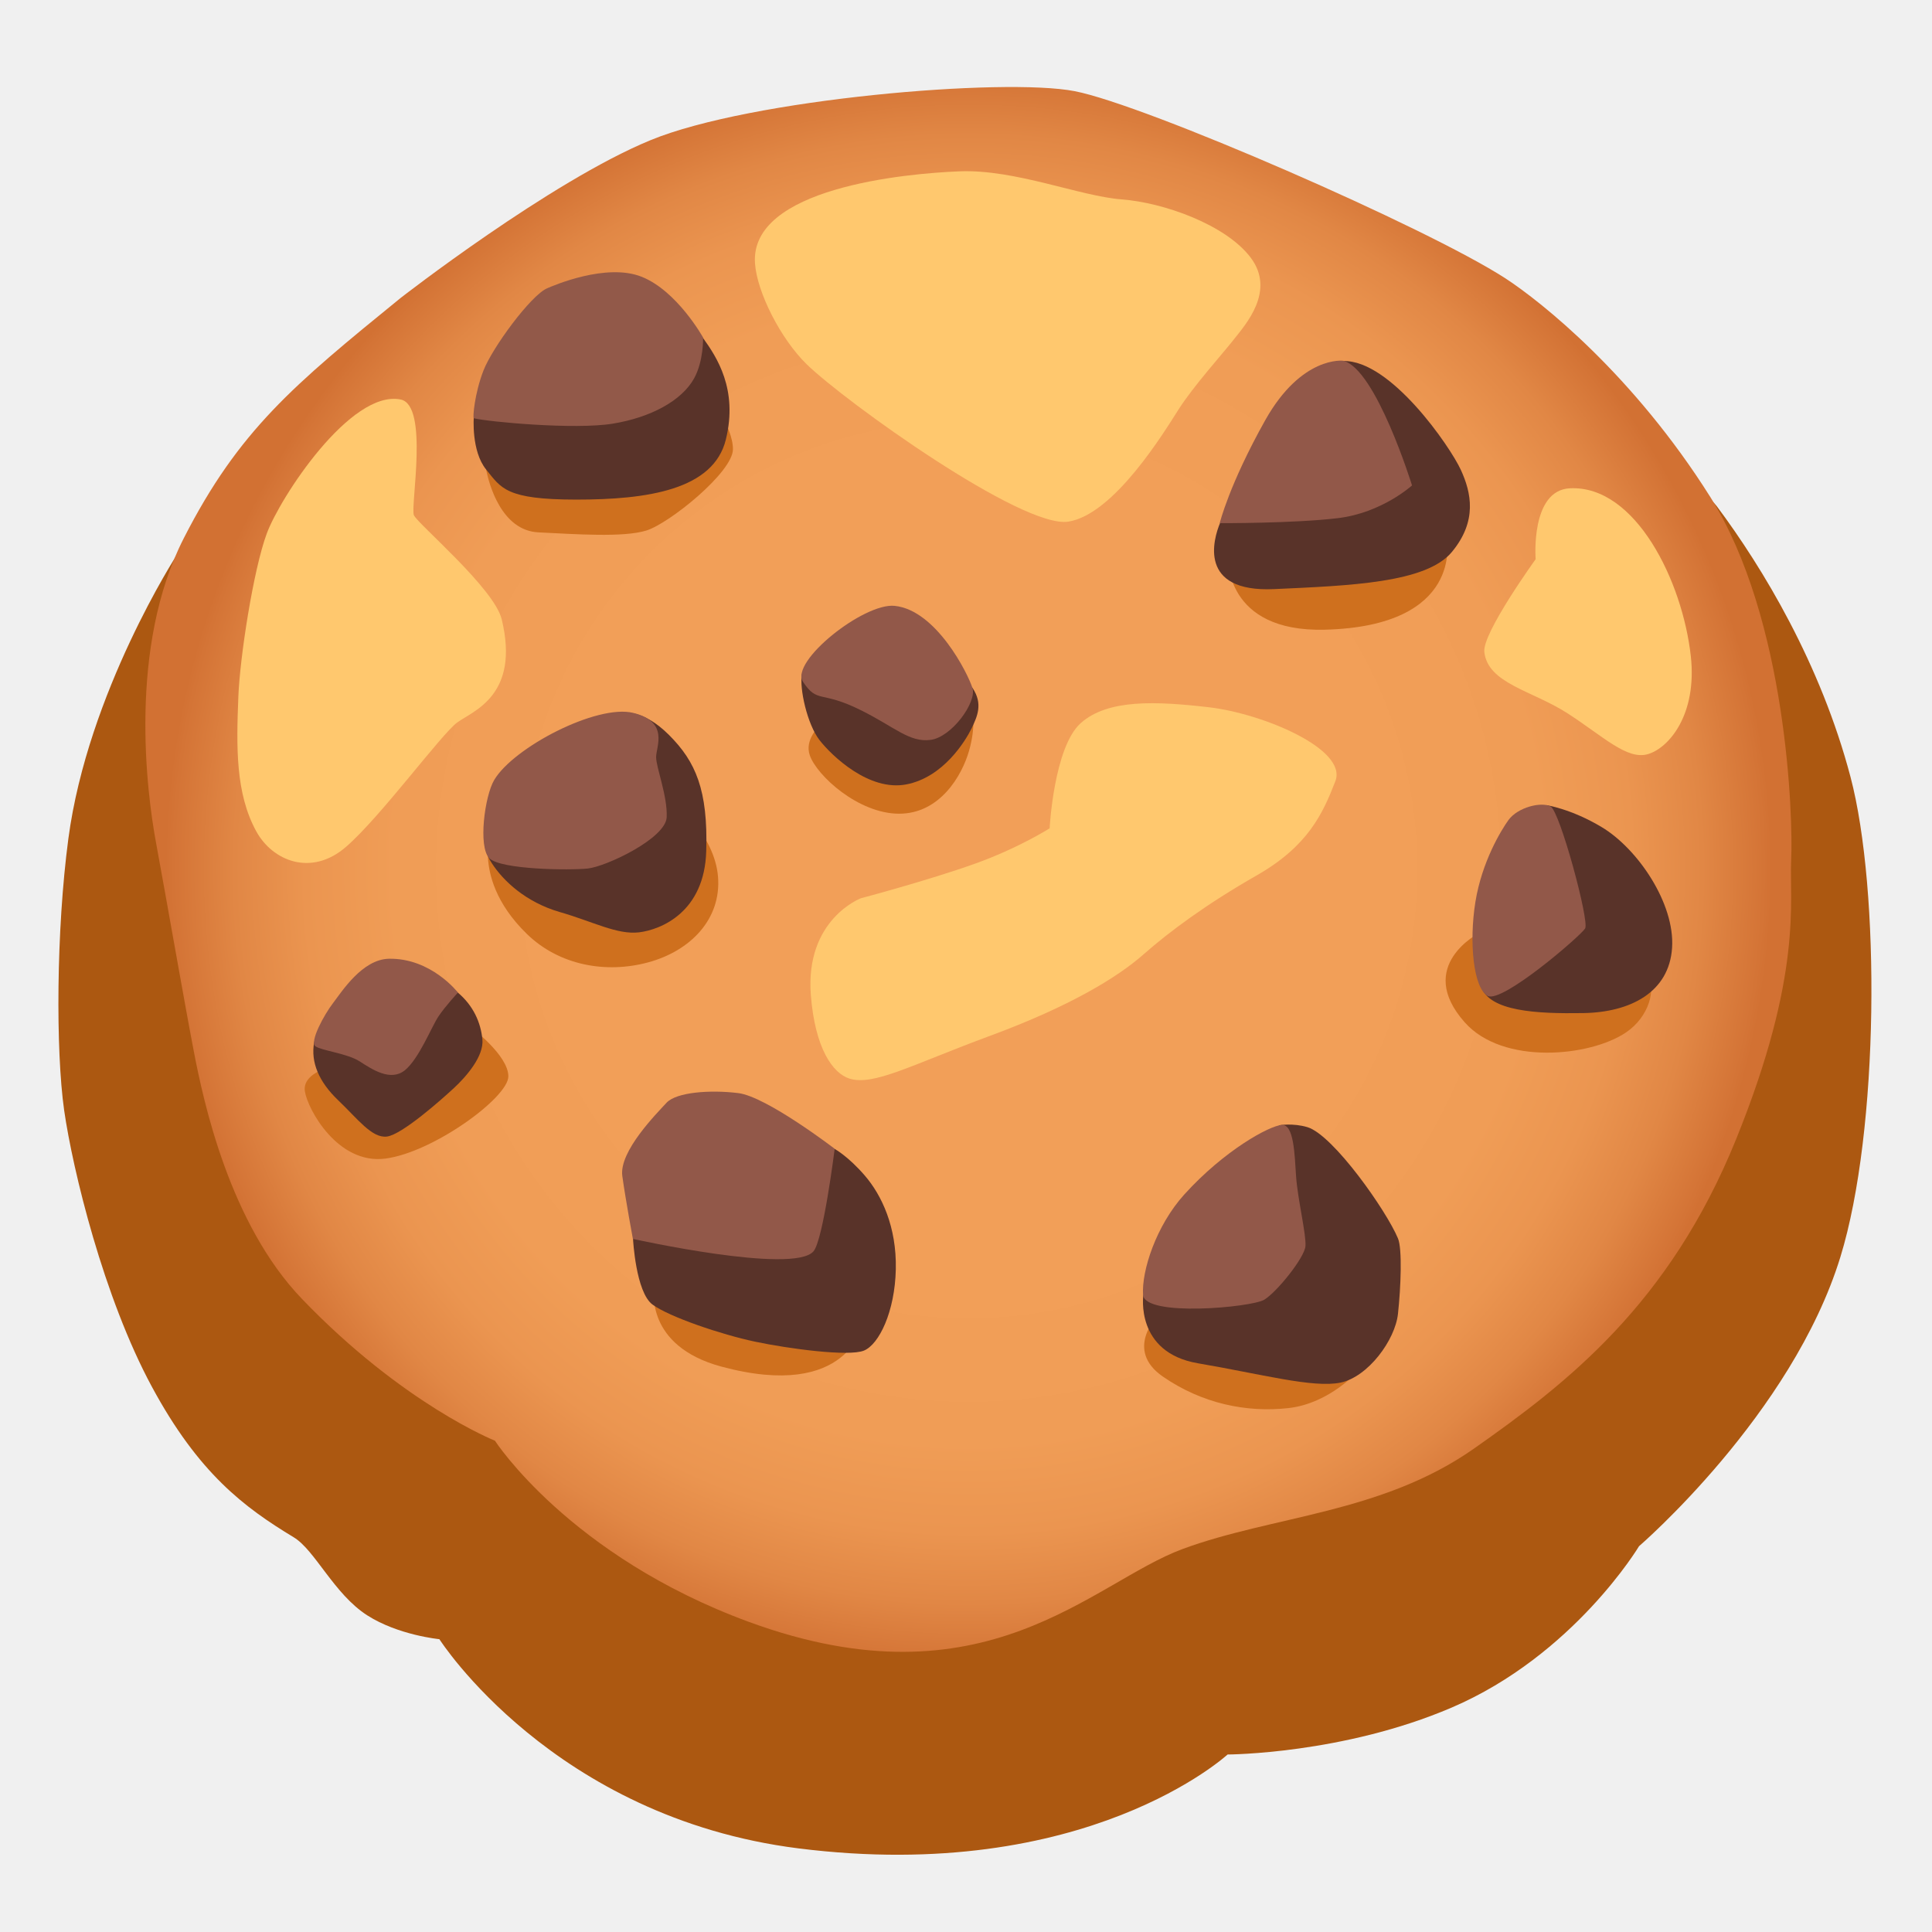
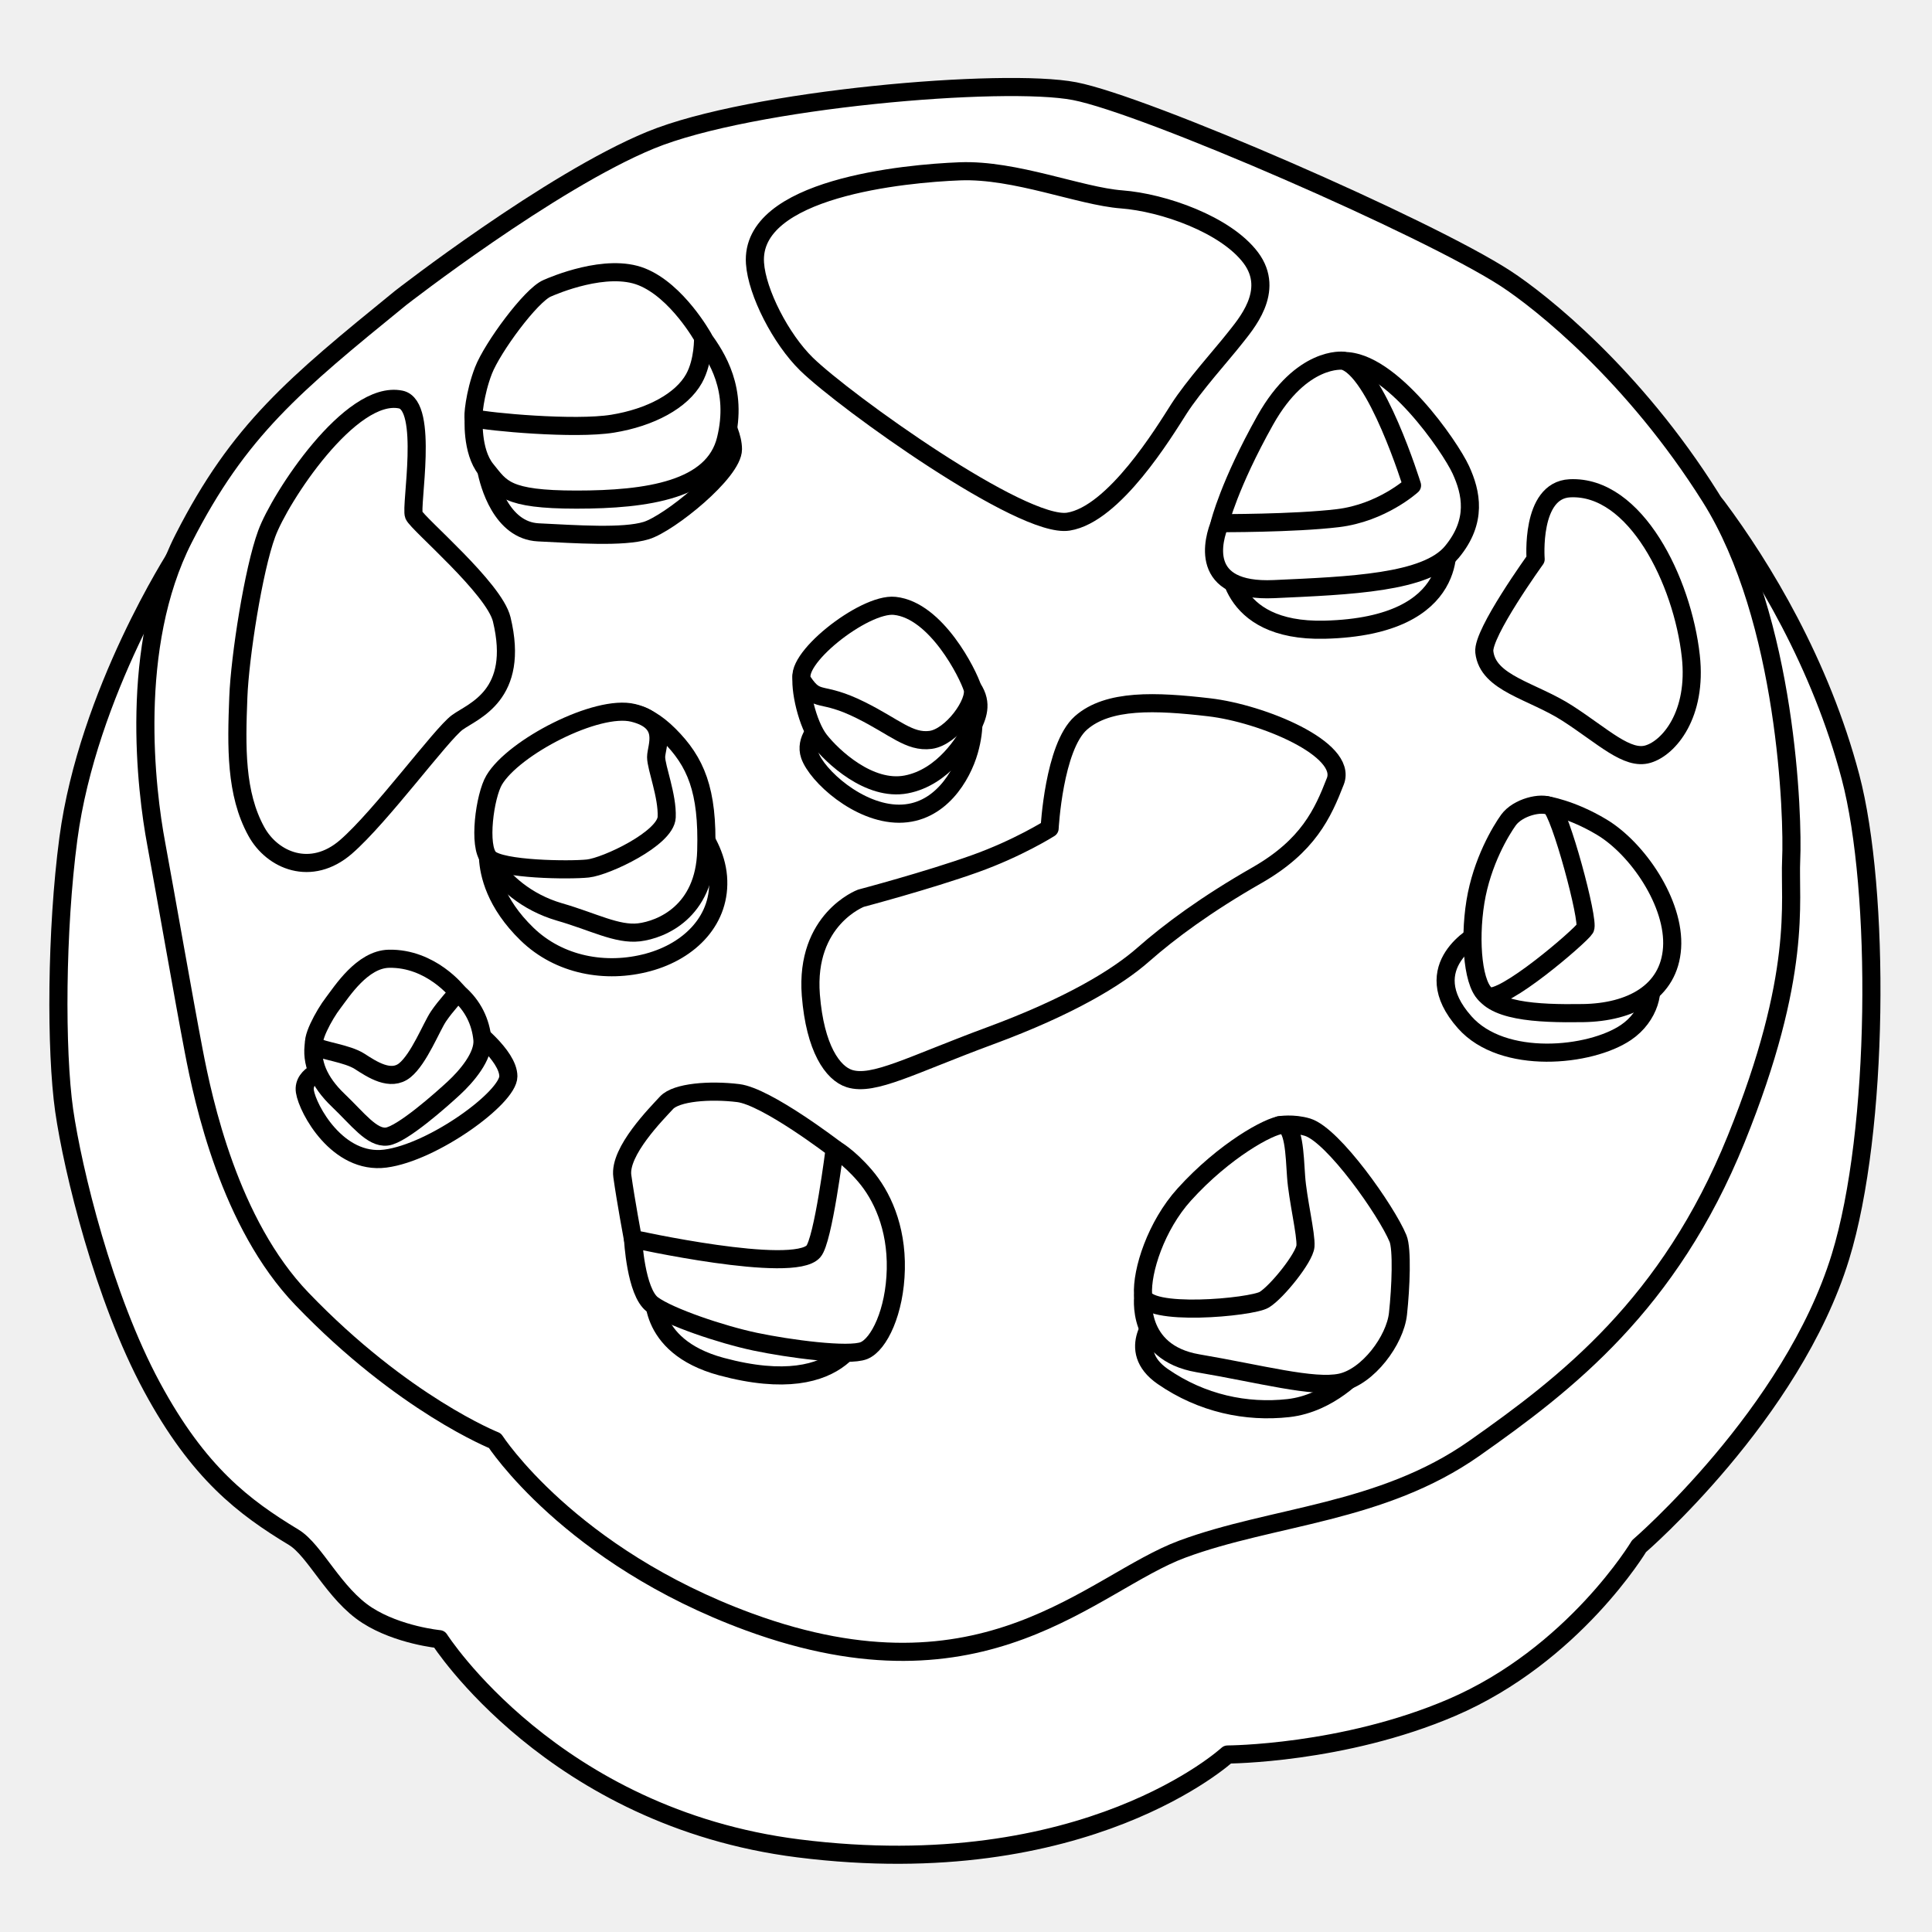
<svg xmlns="http://www.w3.org/2000/svg" version="1.1" id="Layer_3" x="0px" y="0px" viewBox="0 0 128 128" style="enable-background:new 0 0 128 128;" xml:space="preserve">
-   <path style="fill:#AC5811;" d="M15.99,35.76l-4.26,0.98c0,0-5.91,9.12-7.2,18.82c-0.81,6.09-0.84,14.04-0.28,18  c0.57,3.96,2.61,12.39,5.82,18.33c3.09,5.72,6.1,7.97,9.39,9.96c1.41,0.85,2.67,3.76,4.87,5.17c2.06,1.32,4.78,1.58,4.78,1.58  s7.52,11.81,23.79,13.86c19.09,2.4,28.43-6.22,28.43-6.22s7.64-0.02,14.85-3.11c8.09-3.47,12.41-10.69,12.41-10.69  s10.13-8.72,13.34-19.16c2.58-8.38,2.65-24.31,0.67-31.81c-1.98-7.5-5.81-13.85-8.85-17.92c-2.42-3.24-29.44-17.6-32.7-18.88  c-3.25-1.27-33.52-3.25-34.65-2.4C45.27,13.13,15.99,35.76,15.99,35.76z" />
+   <path d="M15.99,35.76l-4.26,0.98c0,0-5.91,9.12-7.2,18.82c-0.81,6.09-0.84,14.04-0.28,18  c0.57,3.96,2.61,12.39,5.82,18.33c3.09,5.72,6.1,7.97,9.39,9.96c1.41,0.85,2.67,3.76,4.87,5.17c2.06,1.32,4.78,1.58,4.78,1.58  s7.52,11.81,23.79,13.86c19.09,2.4,28.43-6.22,28.43-6.22s7.64-0.02,14.85-3.11c8.09-3.47,12.41-10.69,12.41-10.69  s10.13-8.72,13.34-19.16c2.58-8.38,2.65-24.31,0.67-31.81c-1.98-7.5-5.81-13.85-8.85-17.92c-2.42-3.24-29.44-17.6-32.7-18.88  c-3.25-1.27-33.52-3.25-34.65-2.4C45.27,13.13,15.99,35.76,15.99,35.76z" fill="#ffffff" stroke="#000000" stroke-width="1.2" stroke-linecap="round" stroke-linejoin="round" />
  <radialGradient id="SVGID_1_" cx="64.164" cy="57.596" r="53.202" gradientUnits="userSpaceOnUse">
    <stop offset="0.507" style="stop-color:#F29F58" />
    <stop offset="0.715" style="stop-color:#F09D56" />
    <stop offset="0.826" style="stop-color:#EB9550" />
    <stop offset="0.914" style="stop-color:#E18745" />
    <stop offset="0.99" style="stop-color:#D47436" />
    <stop offset="1" style="stop-color:#D27133" />
  </radialGradient>
-   <path style="fill:url(#SVGID_1_);" d="M26.53,19.75c-7.05,5.74-10.7,8.74-14.36,15.92S9.69,52.38,10.35,55.9  c0.65,3.52,1.83,10.31,2.48,13.7C13.48,73,15.21,81.06,20,86.05c6.71,6.99,12.79,9.4,12.79,9.4s4.93,7.64,16.84,12.01  c15.66,5.74,22.71-2.61,28.71-4.83c6-2.22,13.18-2.35,19.32-6.66c6.13-4.31,12.92-9.53,17.36-20.49s3.52-15.79,3.65-18.53  c0.13-2.74-0.26-15.92-5.35-24.01s-11.21-12.95-13.57-14.49c-5.22-3.39-23.86-11.5-28.55-12.41c-4.7-0.91-21.46,0.51-28.11,3.25  S26.53,19.75,26.53,19.75z" />
-   <path style="fill:#FFC86E;" d="M56.28,71.46c-1.11-0.35-2.28-2-2.56-5.53c-0.39-5.03,3.32-6.42,3.32-6.42s4.42-1.17,7.53-2.28  c2.89-1.03,4.97-2.35,4.97-2.35s0.28-5.39,2.07-6.98c1.8-1.59,4.97-1.45,8.5-1.04c3.52,0.41,9.19,2.76,8.36,4.9  c-0.83,2.14-1.8,4.28-5.18,6.22c-3.38,1.93-5.8,3.73-7.53,5.25c-1.73,1.53-4.9,3.45-10.15,5.39S57.88,71.96,56.28,71.46z" />
-   <path style="fill:#FFC86E;" d="M26.55,26.47c-3.32-0.68-8.01,6.51-8.88,8.89c-0.88,2.38-1.78,8.18-1.88,10.83  c-0.13,3.29-0.19,6.38,1.19,8.89c1.06,1.94,3.63,3.03,5.94,1.03c2.31-2,6.32-7.48,7.38-8.25s4.16-1.79,2.94-6.83  c-0.5-2.06-5.57-6.32-5.82-6.9C27.18,33.56,28.43,26.86,26.55,26.47z" />
-   <path style="fill:#FFC86E;" d="M50.02,17.44c0.13,1.93,1.71,5.02,3.42,6.69c2.56,2.49,14.3,10.91,17.34,10.43s6.35-5.94,7.32-7.46  s2.9-3.66,3.66-4.63c0.76-0.97,2.76-3.18,1.11-5.39c-1.66-2.21-5.8-3.66-8.56-3.87c-2.76-0.21-7.05-2-10.71-1.86  C59.94,11.49,49.68,12.46,50.02,17.44z" />
-   <path style="fill:#FFC86E;" d="M98.34,43.19c0.23,2.1,3.18,2.56,5.53,4.08s3.94,3.11,5.32,2.69c1.38-0.41,3.26-2.62,2.83-6.49  c-0.55-4.97-3.66-11.33-8.01-11.12c-2.63,0.13-2.27,4.7-2.27,4.7S98.2,41.95,98.34,43.19z" />
-   <path style="fill:#CF701E;" d="M41.47,30.23c0,0-9.43-0.06-9.26,0.88c0.18,0.94,1,4.04,3.46,4.16c2.46,0.12,5.63,0.35,7.15-0.12  c1.52-0.47,5.74-3.87,5.74-5.39s-1.7-3.75-1.7-3.75L41.47,30.23z" />
-   <path style="fill:#CF701E;" d="M54.94,47.52c0,0-0.11,0.07-0.27,0.2c-0.47,0.39-1.37,1.3-1.02,2.32c0.47,1.35,3.22,3.87,5.92,3.87  s4.16-2.52,4.63-4.16c0.47-1.64,0.23-2.64,0.23-2.64L54.94,47.52z" />
-   <path style="fill:#CF701E;" d="M33.91,55.2c0,0-1.64,0.59-1.58,1.64c0.06,1.05,0.47,2.99,2.58,5.04c2.13,2.07,5.22,2.64,8.03,1.88  c2.81-0.76,4.86-2.87,4.63-5.68c-0.23-2.81-2.93-4.98-2.93-4.98L33.91,55.2z" />
-   <path style="fill:#CF701E;" d="M21.78,70.73c0,0-1.76,0.41-1.58,1.58s2.17,4.86,5.33,4.45s8.15-4.04,8.15-5.45s-2.52-3.28-2.52-3.28  L21.78,70.73z" />
-   <path style="fill:#CF701E;" d="M43.34,85.38c0,0-0.65,3.78,4.45,5.16c8.5,2.29,9.38-2.87,9.38-2.87L43.34,85.38z" />
-   <path style="fill:#CF701E;" d="M76.73,87.13c0,0-2.28,2.28,0.31,4.07c2.59,1.79,5.54,2.4,8.32,2.09s4.68-2.53,4.68-2.53L76.73,87.13  z" />
-   <path style="fill:#CF701E;" d="M98.01,61.81c0,0-4.3,2.17-0.97,5.92c2.53,2.86,8.32,2.28,10.69,0.67c1.55-1.05,2.01-2.91,1.43-3.85  C108.57,63.61,98.01,61.81,98.01,61.81z" />
-   <path style="fill:#CF701E;" d="M81.37,36.97c0,0-0.23,4.91,6.39,4.75c9.26-0.23,8.09-5.98,8.09-5.98L81.37,36.97z" />
-   <path style="fill:#593329;" d="M85.65,30.82c0,0-4.34,2.7-4.81,3.81c-0.47,1.11-1.47,4.63,3.57,4.4c5.04-0.23,10.08-0.41,11.78-2.46  c1.7-2.05,1.29-3.93,0.59-5.45s-4.64-7.27-7.77-7.2C86.96,23.96,85.65,30.82,85.65,30.82z" />
-   <path style="fill:#925849;" d="M88.99,23.9c0,0-2.75-0.35-5.16,3.93c-2.4,4.28-3.02,6.83-3.02,6.83s4.89,0.02,7.82-0.33  c2.93-0.35,4.92-2.17,4.92-2.17S91.16,24.43,88.99,23.9z" />
-   <path style="fill:#593329;" d="M55.71,43.89c0,0-2.4-0.16-2.58,0.77c-0.18,0.94,0.35,3.33,1.17,4.38s3.28,3.4,5.74,2.93  c2.46-0.47,3.92-2.88,4.33-3.71c0.37-0.78,0.77-1.62,0.07-2.67C63.73,44.53,55.71,43.89,55.71,43.89z" />
-   <path style="fill:#925849;" d="M59.28,40.14c-2.04-0.22-6.96,3.69-6.08,5.03c0.98,1.47,1.15,0.54,3.85,1.89  c2.23,1.11,3.2,2.14,4.6,1.96s3.07-2.49,2.78-3.43C64.14,44.65,62.04,40.43,59.28,40.14z" />
-   <path style="fill:#593329;" d="M36.19,24.31l-4.8,3.32c0,0-0.18,2.25,0.82,3.48c1,1.23,1.29,1.99,5.98,1.99s9.08-0.64,9.9-3.98  c0.82-3.34-0.62-5.48-1.5-6.71C45.71,21.18,36.19,24.31,36.19,24.31z" />
-   <path style="fill:#925949;" d="M36.25,19.1c-1.08,0.46-3.63,3.93-4.22,5.45c-0.59,1.52-0.72,3.14-0.64,3.16  c0.97,0.24,6.68,0.77,9.2,0.36c2.52-0.41,4.57-1.52,5.39-2.99c0.65-1.17,0.6-2.72,0.6-2.72s-1.71-3.08-4.06-4.02  C40.18,17.4,36.66,18.92,36.25,19.1z" />
-   <path style="fill:#593329;" d="M32.23,55.42c0,0-0.4,0.61,0.36,1.78c0.76,1.17,2.25,2.57,4.48,3.22c2.23,0.64,3.81,1.52,5.27,1.35  c1.47-0.18,4.34-1.35,4.45-5.39c0.12-4.04-0.7-5.92-2.46-7.68s-3.03-1.46-3.03-1.46L32.23,55.42z" />
-   <path style="fill:#925849;" d="M32.74,51.68c-0.62,1.04-1.08,4.42-0.32,5.18c0.76,0.76,5.33,0.81,6.53,0.68  c1.21-0.13,5.16-1.99,5.22-3.4c0.06-1.41-0.7-3.28-0.7-3.98s0.88-2.34-1.52-2.93S34.02,49.51,32.74,51.68z" />
-   <path style="fill:#593329;" d="M24.82,66.86c0,0-3.77,0.93-4.01,2.22c-0.23,1.29,0.31,2.59,1.6,3.82c1.29,1.23,2.23,2.52,3.22,2.4  c1-0.12,3.63-2.46,4.45-3.22c0.82-0.76,1.99-2.11,1.88-3.22s-0.59-2.23-1.64-3.11C29.28,64.87,24.82,66.86,24.82,66.86z" />
-   <path style="fill:#925849;" d="M25.76,63.52c-1.76,0.04-3.11,2.17-3.69,2.93c-0.59,0.76-1.58,2.58-1.17,2.87  c0.41,0.29,2.11,0.47,2.93,1c0.82,0.53,2.05,1.35,2.99,0.59c0.94-0.76,1.76-2.87,2.23-3.57c0.47-0.7,1.29-1.58,1.29-1.58  S28.57,63.46,25.76,63.52z" />
-   <path style="fill:#593329;" d="M47.27,77.64c-0.35,0.41-5.33,4.45-5.33,4.45s0.18,3.52,1.29,4.34c1.11,0.82,4.57,1.99,6.8,2.46  c2.23,0.47,6.21,1,7.21,0.59c1-0.41,2.05-2.58,2.11-5.39c0.06-2.81-0.94-4.91-2.05-6.2c-1.11-1.29-2-1.77-2-1.77L47.27,77.64z" />
-   <path style="fill:#925849;" d="M53.89,82.91c0.65-0.73,1.41-6.8,1.41-6.8s-4.51-3.46-6.39-3.69c-1.88-0.23-4.1-0.06-4.75,0.64  c-0.64,0.7-3.16,3.22-2.93,4.86s0.7,4.16,0.7,4.16S52.54,84.44,53.89,82.91z" />
-   <path style="fill:#593329;" d="M75.75,85.8c0,0-0.57,3.8,3.61,4.52c4.18,0.71,7.65,1.66,9.46,1.28c1.81-0.38,3.61-2.8,3.8-4.56  c0.19-1.76,0.29-4.3,0-4.99c-0.76-1.83-4.28-6.84-5.99-7.37c-0.96-0.29-1.87-0.13-1.87-0.13L75.75,85.8z" />
-   <path style="fill:#925849;" d="M78.46,79.14c-1.87,2.07-2.83,5.06-2.73,6.64c0.1,1.49,7.19,0.84,8.03,0.33  c0.84-0.51,2.67-2.79,2.73-3.55s-0.52-3.14-0.62-4.61c-0.1-1.47-0.14-3.47-0.95-3.42C84.11,74.58,81.12,76.2,78.46,79.14z" />
-   <path style="fill:#593329;" d="M102.44,53.34c0,0,1.65,0.24,3.68,1.46c2.37,1.42,4.85,5.04,4.66,7.99s-2.76,4.28-5.89,4.33  S98.7,67,98.13,65.38C97.56,63.76,102.44,53.34,102.44,53.34z" />
-   <path style="fill:#925849;" d="M99.94,54.33c-0.49,0.68-1.76,2.76-2.19,5.42s-0.14,5.7,0.81,6.23c0.95,0.52,6.18-3.99,6.46-4.47  c0.29-0.48-1.67-7.75-2.29-8.08S100.56,53.48,99.94,54.33z" />
+   <path d="M26.53,19.75c-7.05,5.74-10.7,8.74-14.36,15.92S9.69,52.38,10.35,55.9  c0.65,3.52,1.83,10.31,2.48,13.7C13.48,73,15.21,81.06,20,86.05c6.71,6.99,12.79,9.4,12.79,9.4s4.93,7.64,16.84,12.01  c15.66,5.74,22.71-2.61,28.71-4.83c6-2.22,13.18-2.35,19.32-6.66c6.13-4.31,12.92-9.53,17.36-20.49s3.52-15.79,3.65-18.53  c0.13-2.74-0.26-15.92-5.35-24.01s-11.21-12.95-13.57-14.49c-5.22-3.39-23.86-11.5-28.55-12.41c-4.7-0.91-21.46,0.51-28.11,3.25  S26.53,19.75,26.53,19.75z" fill="#ffffff" stroke="#000000" stroke-width="1.2" stroke-linecap="round" stroke-linejoin="round" />
+   <path d="M56.28,71.46c-1.11-0.35-2.28-2-2.56-5.53c-0.39-5.03,3.32-6.42,3.32-6.42s4.42-1.17,7.53-2.28  c2.89-1.03,4.97-2.35,4.97-2.35s0.28-5.39,2.07-6.98c1.8-1.59,4.97-1.45,8.5-1.04c3.52,0.41,9.19,2.76,8.36,4.9  c-0.83,2.14-1.8,4.28-5.18,6.22c-3.38,1.93-5.8,3.73-7.53,5.25c-1.73,1.53-4.9,3.45-10.15,5.39S57.88,71.96,56.28,71.46z" fill="#ffffff" stroke="#000000" stroke-width="1.2" stroke-linecap="round" stroke-linejoin="round" />
+   <path d="M26.55,26.47c-3.32-0.68-8.01,6.51-8.88,8.89c-0.88,2.38-1.78,8.18-1.88,10.83  c-0.13,3.29-0.19,6.38,1.19,8.89c1.06,1.94,3.63,3.03,5.94,1.03c2.31-2,6.32-7.48,7.38-8.25s4.16-1.79,2.94-6.83  c-0.5-2.06-5.57-6.32-5.82-6.9C27.18,33.56,28.43,26.86,26.55,26.47z" fill="#ffffff" stroke="#000000" stroke-width="1.2" stroke-linecap="round" stroke-linejoin="round" />
+   <path d="M50.02,17.44c0.13,1.93,1.71,5.02,3.42,6.69c2.56,2.49,14.3,10.91,17.34,10.43s6.35-5.94,7.32-7.46  s2.9-3.66,3.66-4.63c0.76-0.97,2.76-3.18,1.11-5.39c-1.66-2.21-5.8-3.66-8.56-3.87c-2.76-0.21-7.05-2-10.71-1.86  C59.94,11.49,49.68,12.46,50.02,17.44z" fill="#ffffff" stroke="#000000" stroke-width="1.2" stroke-linecap="round" stroke-linejoin="round" />
+   <path d="M98.34,43.19c0.23,2.1,3.18,2.56,5.53,4.08s3.94,3.11,5.32,2.69c1.38-0.41,3.26-2.62,2.83-6.49  c-0.55-4.97-3.66-11.33-8.01-11.12c-2.63,0.13-2.27,4.7-2.27,4.7S98.2,41.95,98.34,43.19z" fill="#ffffff" stroke="#000000" stroke-width="1.2" stroke-linecap="round" stroke-linejoin="round" />
+   <path d="M41.47,30.23c0,0-9.43-0.06-9.26,0.88c0.18,0.94,1,4.04,3.46,4.16c2.46,0.12,5.63,0.35,7.15-0.12  c1.52-0.47,5.74-3.87,5.74-5.39s-1.7-3.75-1.7-3.75L41.47,30.23z" fill="#ffffff" stroke="#000000" stroke-width="1.2" stroke-linecap="round" stroke-linejoin="round" />
+   <path d="M54.94,47.52c0,0-0.11,0.07-0.27,0.2c-0.47,0.39-1.37,1.3-1.02,2.32c0.47,1.35,3.22,3.87,5.92,3.87  s4.16-2.52,4.63-4.16c0.47-1.64,0.23-2.64,0.23-2.64L54.94,47.52z" fill="#ffffff" stroke="#000000" stroke-width="1.2" stroke-linecap="round" stroke-linejoin="round" />
+   <path d="M33.91,55.2c0,0-1.64,0.59-1.58,1.64c0.06,1.05,0.47,2.99,2.58,5.04c2.13,2.07,5.22,2.64,8.03,1.88  c2.81-0.76,4.86-2.87,4.63-5.68c-0.23-2.81-2.93-4.98-2.93-4.98L33.91,55.2z" fill="#ffffff" stroke="#000000" stroke-width="1.2" stroke-linecap="round" stroke-linejoin="round" />
+   <path d="M21.78,70.73c0,0-1.76,0.41-1.58,1.58s2.17,4.86,5.33,4.45s8.15-4.04,8.15-5.45s-2.52-3.28-2.52-3.28  L21.78,70.73z" fill="#ffffff" stroke="#000000" stroke-width="1.2" stroke-linecap="round" stroke-linejoin="round" />
+   <path d="M43.34,85.38c0,0-0.65,3.78,4.45,5.16c8.5,2.29,9.38-2.87,9.38-2.87L43.34,85.38z" fill="#ffffff" stroke="#000000" stroke-width="1.2" stroke-linecap="round" stroke-linejoin="round" />
+   <path d="M76.73,87.13c0,0-2.28,2.28,0.31,4.07c2.59,1.79,5.54,2.4,8.32,2.09s4.68-2.53,4.68-2.53L76.73,87.13  z" fill="#ffffff" stroke="#000000" stroke-width="1.2" stroke-linecap="round" stroke-linejoin="round" />
+   <path d="M98.01,61.81c0,0-4.3,2.17-0.97,5.92c2.53,2.86,8.32,2.28,10.69,0.67c1.55-1.05,2.01-2.91,1.43-3.85  C108.57,63.61,98.01,61.81,98.01,61.81z" fill="#ffffff" stroke="#000000" stroke-width="1.2" stroke-linecap="round" stroke-linejoin="round" />
+   <path d="M81.37,36.97c0,0-0.23,4.91,6.39,4.75c9.26-0.23,8.09-5.98,8.09-5.98L81.37,36.97z" fill="#ffffff" stroke="#000000" stroke-width="1.2" stroke-linecap="round" stroke-linejoin="round" />
+   <path d="M85.65,30.82c0,0-4.34,2.7-4.81,3.81c-0.47,1.11-1.47,4.63,3.57,4.4c5.04-0.23,10.08-0.41,11.78-2.46  c1.7-2.05,1.29-3.93,0.59-5.45s-4.64-7.27-7.77-7.2C86.96,23.96,85.65,30.82,85.65,30.82z" fill="#ffffff" stroke="#000000" stroke-width="1.2" stroke-linecap="round" stroke-linejoin="round" />
+   <path d="M88.99,23.9c0,0-2.75-0.35-5.16,3.93c-2.4,4.28-3.02,6.83-3.02,6.83s4.89,0.02,7.82-0.33  c2.93-0.35,4.92-2.17,4.92-2.17S91.16,24.43,88.99,23.9z" fill="#ffffff" stroke="#000000" stroke-width="1.2" stroke-linecap="round" stroke-linejoin="round" />
+   <path d="M55.71,43.89c0,0-2.4-0.16-2.58,0.77c-0.18,0.94,0.35,3.33,1.17,4.38s3.28,3.4,5.74,2.93  c2.46-0.47,3.92-2.88,4.33-3.71c0.37-0.78,0.77-1.62,0.07-2.67C63.73,44.53,55.71,43.89,55.71,43.89z" fill="#ffffff" stroke="#000000" stroke-width="1.2" stroke-linecap="round" stroke-linejoin="round" />
+   <path d="M59.28,40.14c-2.04-0.22-6.96,3.69-6.08,5.03c0.98,1.47,1.15,0.54,3.85,1.89  c2.23,1.11,3.2,2.14,4.6,1.96s3.07-2.49,2.78-3.43C64.14,44.65,62.04,40.43,59.28,40.14z" fill="#ffffff" stroke="#000000" stroke-width="1.2" stroke-linecap="round" stroke-linejoin="round" />
+   <path d="M36.19,24.31l-4.8,3.32c0,0-0.18,2.25,0.82,3.48c1,1.23,1.29,1.99,5.98,1.99s9.08-0.64,9.9-3.98  c0.82-3.34-0.62-5.48-1.5-6.71C45.71,21.18,36.19,24.31,36.19,24.31z" fill="#ffffff" stroke="#000000" stroke-width="1.2" stroke-linecap="round" stroke-linejoin="round" />
+   <path d="M36.25,19.1c-1.08,0.46-3.63,3.93-4.22,5.45c-0.59,1.52-0.72,3.14-0.64,3.16  c0.97,0.24,6.68,0.77,9.2,0.36c2.52-0.41,4.57-1.52,5.39-2.99c0.65-1.17,0.6-2.72,0.6-2.72s-1.71-3.08-4.06-4.02  C40.18,17.4,36.66,18.92,36.25,19.1z" fill="#ffffff" stroke="#000000" stroke-width="1.2" stroke-linecap="round" stroke-linejoin="round" />
+   <path d="M32.23,55.42c0,0-0.4,0.61,0.36,1.78c0.76,1.17,2.25,2.57,4.48,3.22c2.23,0.64,3.81,1.52,5.27,1.35  c1.47-0.18,4.34-1.35,4.45-5.39c0.12-4.04-0.7-5.92-2.46-7.68s-3.03-1.46-3.03-1.46L32.23,55.42z" fill="#ffffff" stroke="#000000" stroke-width="1.2" stroke-linecap="round" stroke-linejoin="round" />
+   <path d="M32.74,51.68c-0.62,1.04-1.08,4.42-0.32,5.18c0.76,0.76,5.33,0.81,6.53,0.68  c1.21-0.13,5.16-1.99,5.22-3.4c0.06-1.41-0.7-3.28-0.7-3.98s0.88-2.34-1.52-2.93S34.02,49.51,32.74,51.68z" fill="#ffffff" stroke="#000000" stroke-width="1.2" stroke-linecap="round" stroke-linejoin="round" />
+   <path d="M24.82,66.86c0,0-3.77,0.93-4.01,2.22c-0.23,1.29,0.31,2.59,1.6,3.82c1.29,1.23,2.23,2.52,3.22,2.4  c1-0.12,3.63-2.46,4.45-3.22c0.82-0.76,1.99-2.11,1.88-3.22s-0.59-2.23-1.64-3.11C29.28,64.87,24.82,66.86,24.82,66.86z" fill="#ffffff" stroke="#000000" stroke-width="1.2" stroke-linecap="round" stroke-linejoin="round" />
+   <path d="M25.76,63.52c-1.76,0.04-3.11,2.17-3.69,2.93c-0.59,0.76-1.58,2.58-1.17,2.87  c0.41,0.29,2.11,0.47,2.93,1c0.82,0.53,2.05,1.35,2.99,0.59c0.94-0.76,1.76-2.87,2.23-3.57c0.47-0.7,1.29-1.58,1.29-1.58  S28.57,63.46,25.76,63.52z" fill="#ffffff" stroke="#000000" stroke-width="1.2" stroke-linecap="round" stroke-linejoin="round" />
+   <path d="M47.27,77.64c-0.35,0.41-5.33,4.45-5.33,4.45s0.18,3.52,1.29,4.34c1.11,0.82,4.57,1.99,6.8,2.46  c2.23,0.47,6.21,1,7.21,0.59c1-0.41,2.05-2.58,2.11-5.39c0.06-2.81-0.94-4.91-2.05-6.2c-1.11-1.29-2-1.77-2-1.77L47.27,77.64z" fill="#ffffff" stroke="#000000" stroke-width="1.2" stroke-linecap="round" stroke-linejoin="round" />
+   <path d="M53.89,82.91c0.65-0.73,1.41-6.8,1.41-6.8s-4.51-3.46-6.39-3.69c-1.88-0.23-4.1-0.06-4.75,0.64  c-0.64,0.7-3.16,3.22-2.93,4.86s0.7,4.16,0.7,4.16S52.54,84.44,53.89,82.91z" fill="#ffffff" stroke="#000000" stroke-width="1.2" stroke-linecap="round" stroke-linejoin="round" />
+   <path d="M75.75,85.8c0,0-0.57,3.8,3.61,4.52c4.18,0.71,7.65,1.66,9.46,1.28c1.81-0.38,3.61-2.8,3.8-4.56  c0.19-1.76,0.29-4.3,0-4.99c-0.76-1.83-4.28-6.84-5.99-7.37c-0.96-0.29-1.87-0.13-1.87-0.13L75.75,85.8z" fill="#ffffff" stroke="#000000" stroke-width="1.2" stroke-linecap="round" stroke-linejoin="round" />
+   <path d="M78.46,79.14c-1.87,2.07-2.83,5.06-2.73,6.64c0.1,1.49,7.19,0.84,8.03,0.33  c0.84-0.51,2.67-2.79,2.73-3.55s-0.52-3.14-0.62-4.61c-0.1-1.47-0.14-3.47-0.95-3.42C84.11,74.58,81.12,76.2,78.46,79.14z" fill="#ffffff" stroke="#000000" stroke-width="1.2" stroke-linecap="round" stroke-linejoin="round" />
+   <path d="M102.44,53.34c0,0,1.65,0.24,3.68,1.46c2.37,1.42,4.85,5.04,4.66,7.99s-2.76,4.28-5.89,4.33  S98.7,67,98.13,65.38C97.56,63.76,102.44,53.34,102.44,53.34z" fill="#ffffff" stroke="#000000" stroke-width="1.2" stroke-linecap="round" stroke-linejoin="round" />
+   <path d="M99.94,54.33c-0.49,0.68-1.76,2.76-2.19,5.42s-0.14,5.7,0.81,6.23c0.95,0.52,6.18-3.99,6.46-4.47  c0.29-0.48-1.67-7.75-2.29-8.08S100.56,53.48,99.94,54.33z" fill="#ffffff" stroke="#000000" stroke-width="1.2" stroke-linecap="round" stroke-linejoin="round" />
</svg>
